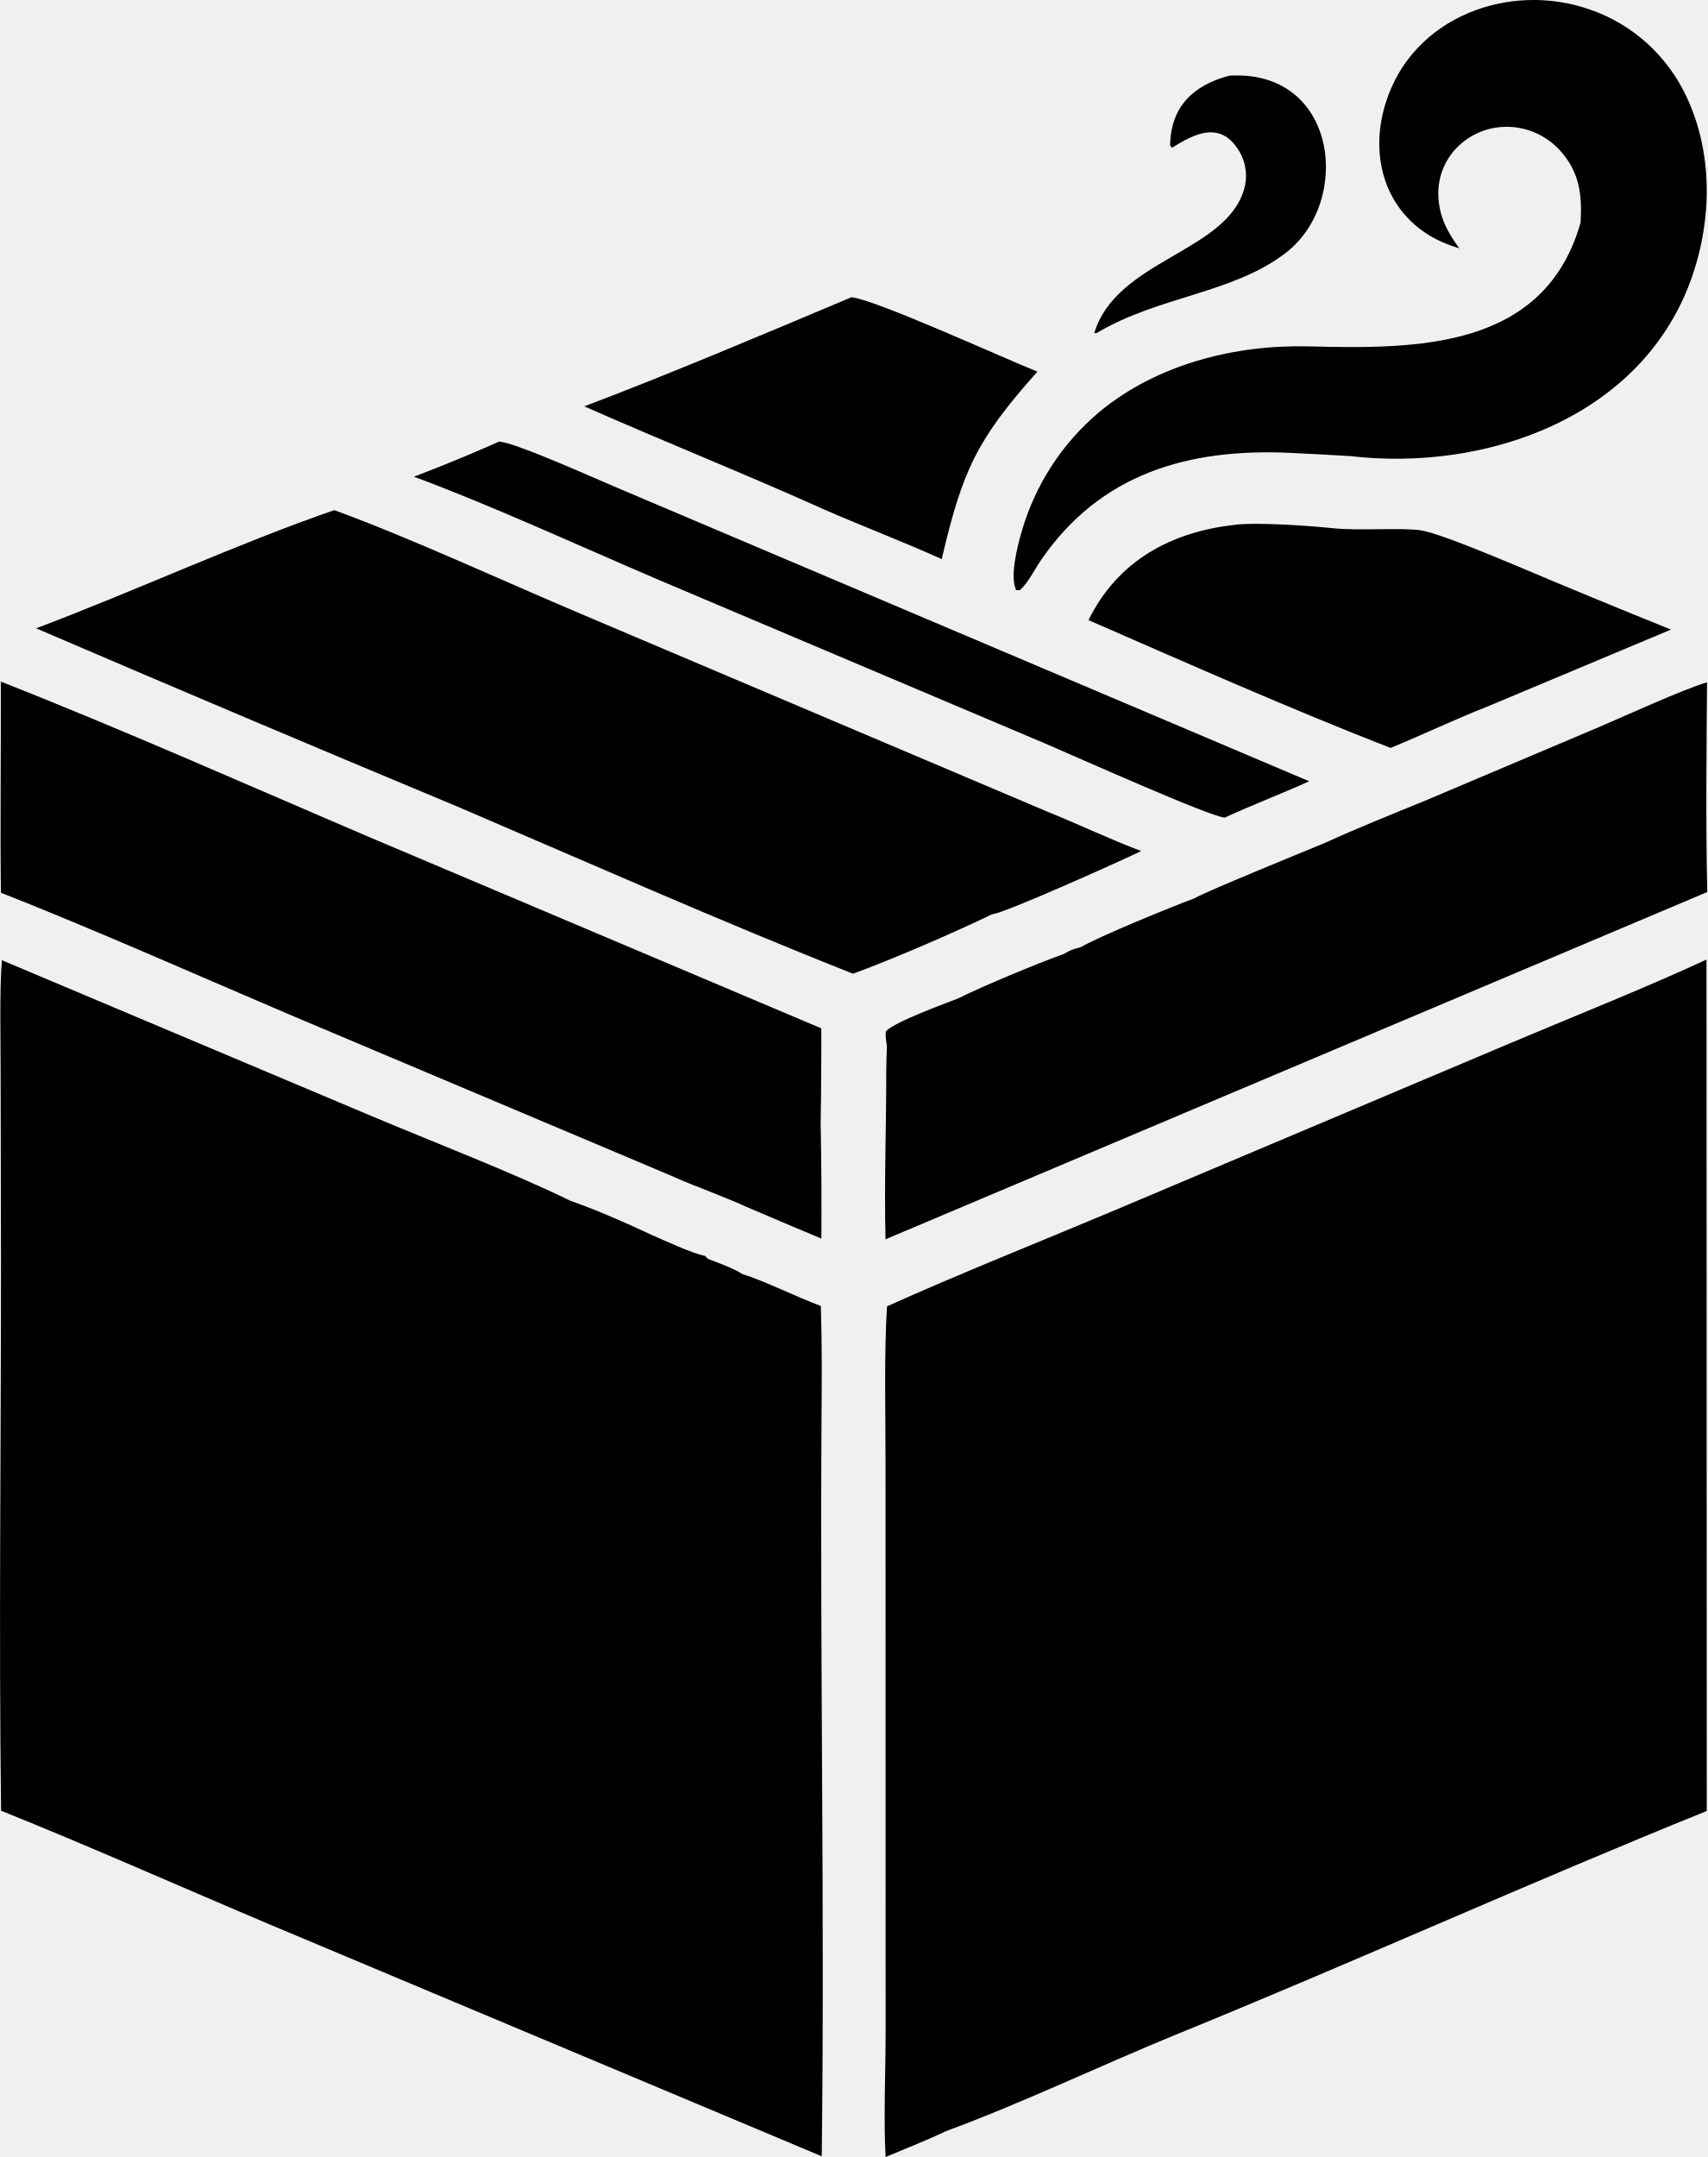
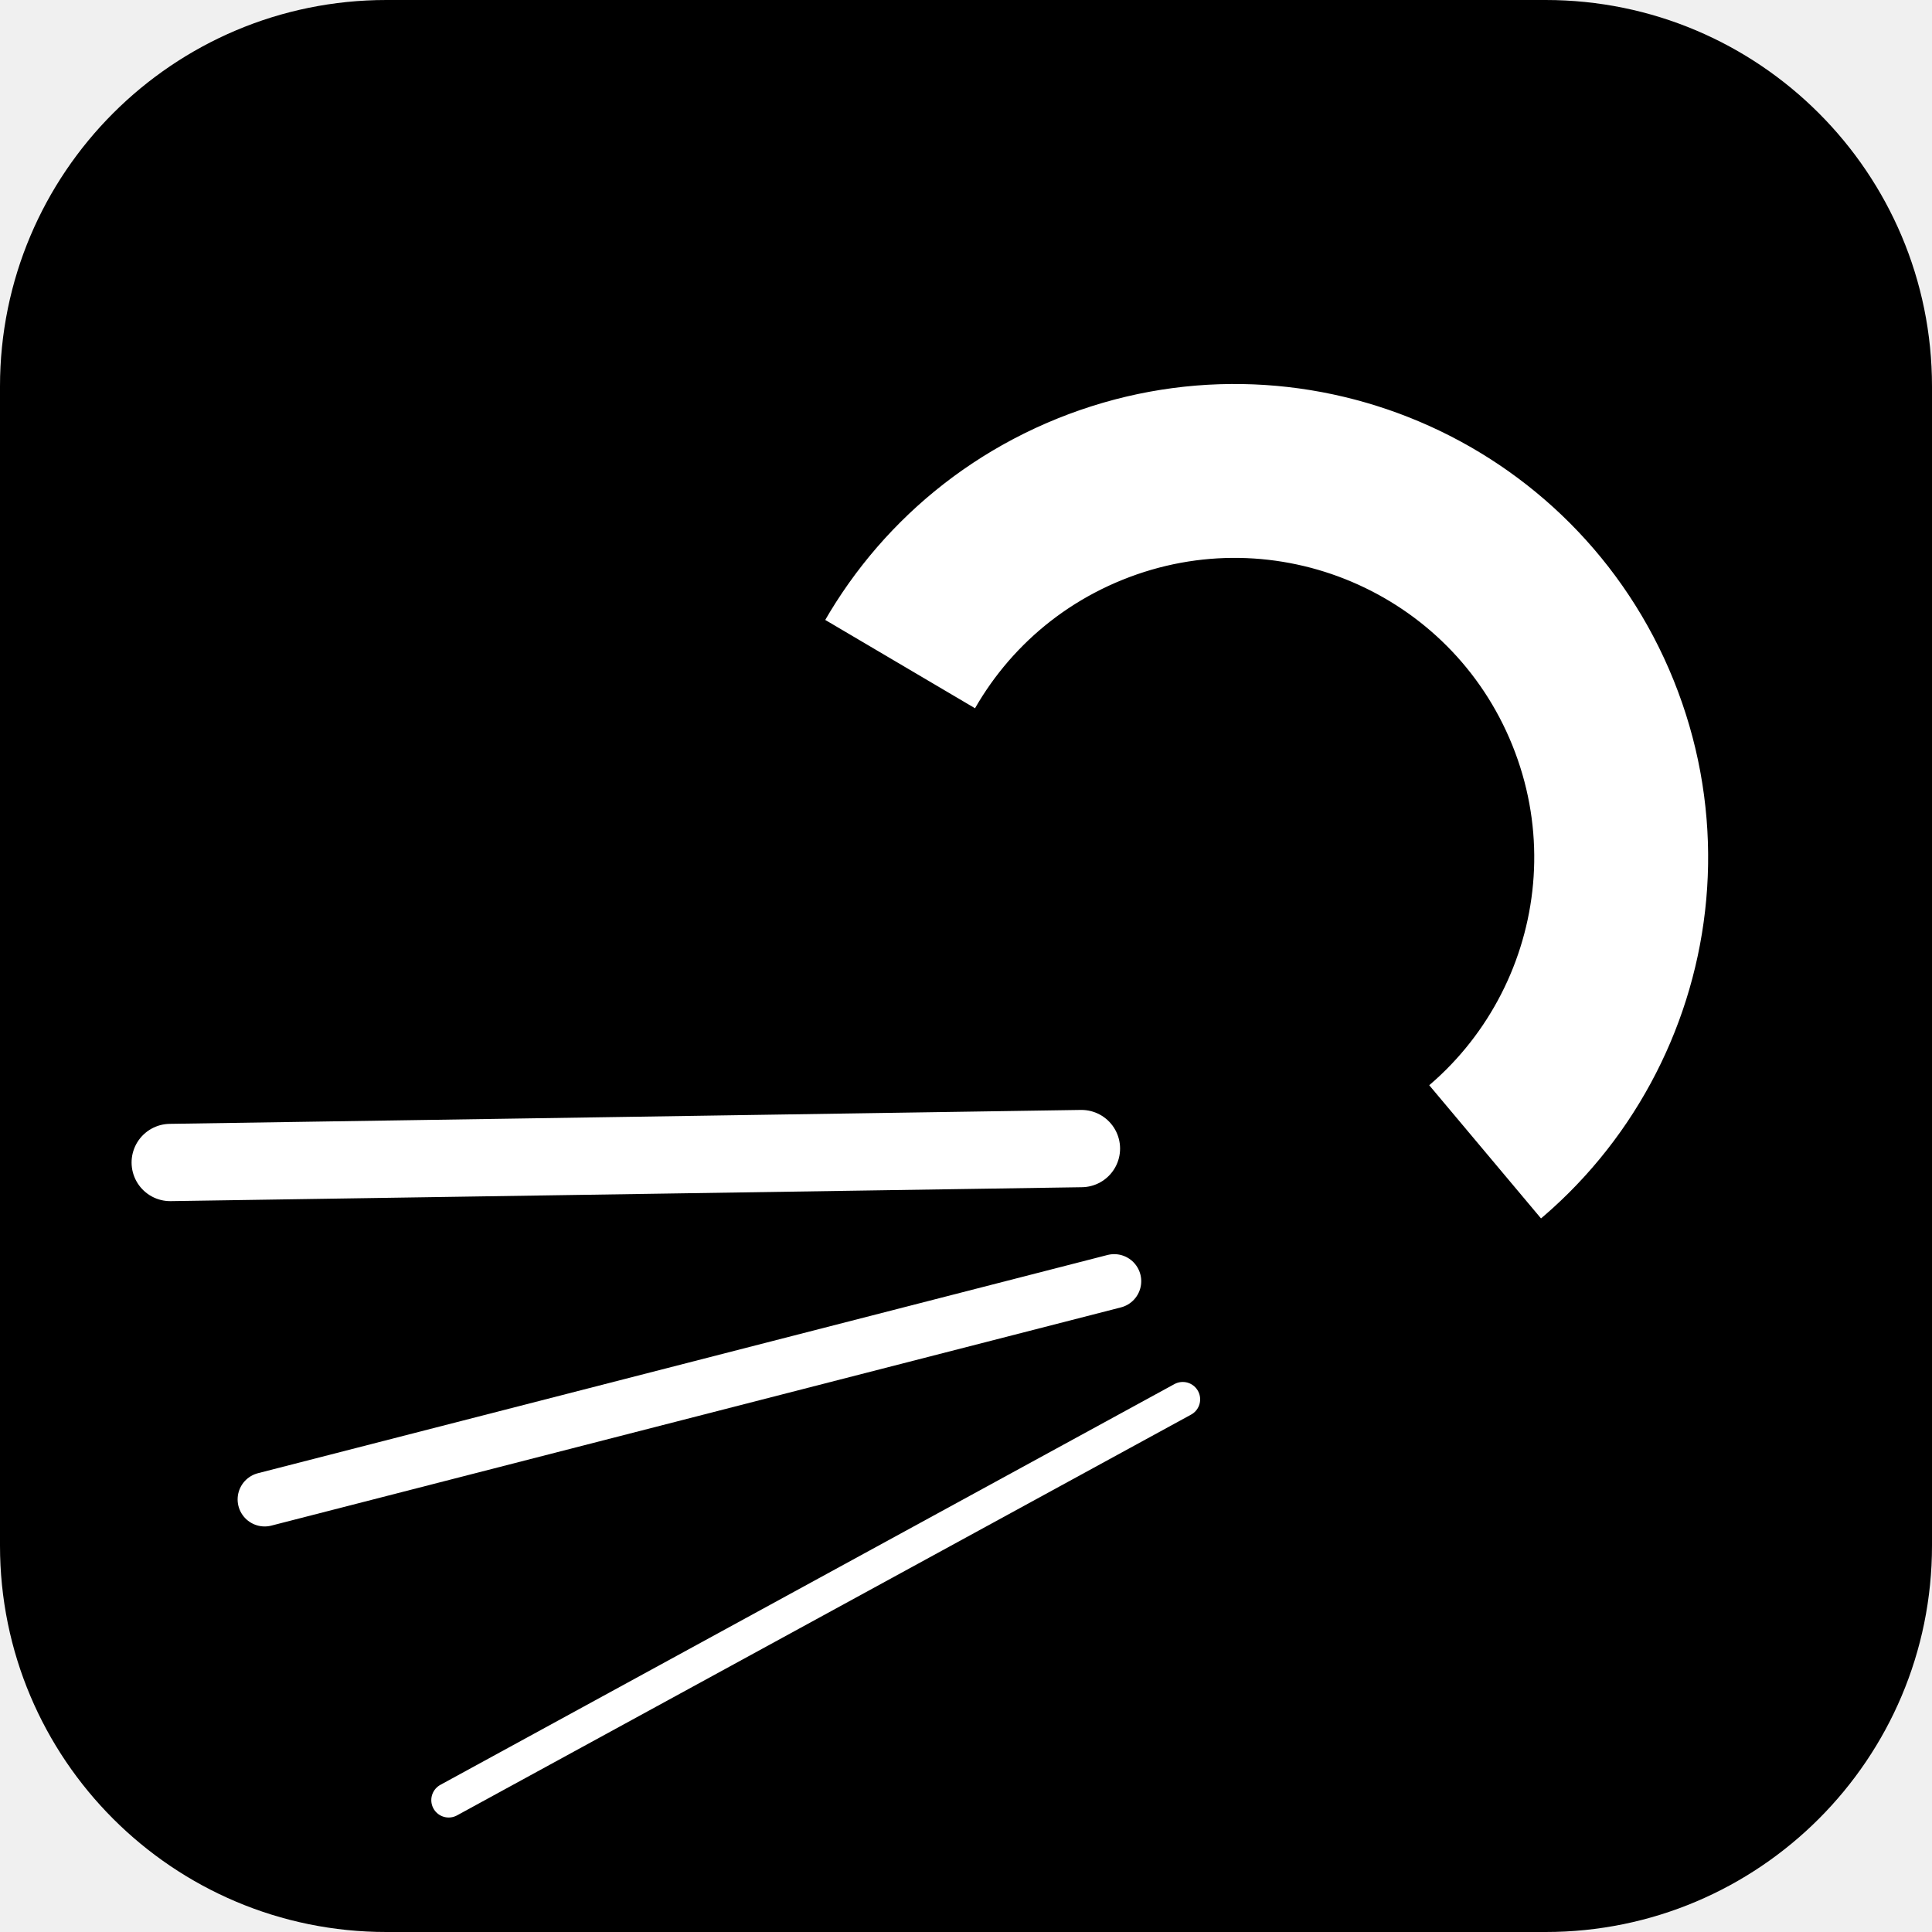
- <svg xmlns="http://www.w3.org/2000/svg" width="19" height="24" viewBox="0 0 19 24" fill="none">
-   <path d="M18.994 20.15C17.026 20.945 15.059 21.835 13.09 22.637C12.285 22.966 11.327 23.421 10.525 23.713C10.329 23.809 10.061 23.913 9.856 24C9.832 23.646 9.856 22.988 9.856 22.608L9.855 16.302C9.856 15.785 9.837 15.042 9.872 14.535C10.669 14.176 11.546 13.827 12.358 13.486L16.805 11.608C17.489 11.319 18.33 10.984 18.991 10.677L18.994 20.15Z" fill="black" />
-   <path d="M4.147 12.423C4.8 12.698 5.732 13.058 6.351 13.362C6.641 13.462 6.977 13.612 7.256 13.742C7.404 13.806 7.699 13.945 7.844 13.973L7.881 14.008C8.008 14.057 8.149 14.106 8.263 14.176C8.518 14.256 8.856 14.428 9.135 14.531C9.148 14.931 9.146 15.344 9.143 15.744C9.124 18.491 9.179 21.246 9.145 23.992L3.017 21.419C2.022 20.999 1.01 20.548 0.012 20.147C-0.014 18.128 0.012 16.059 0.011 14.038L0.007 11.902C0.007 11.567 -0.006 11.005 0.021 10.684L4.147 12.423Z" fill="black" />
-   <path d="M18.997 7.592C18.992 8.353 18.981 9.165 19 9.925L9.855 13.789C9.839 13.159 9.864 12.54 9.863 11.914C9.863 11.823 9.867 11.729 9.87 11.638C9.864 11.599 9.847 11.488 9.863 11.471C9.973 11.362 10.527 11.163 10.66 11.11C10.956 10.964 11.527 10.727 11.839 10.614C11.922 10.566 11.935 10.564 12.029 10.538C12.233 10.418 13.056 10.082 13.296 9.994C13.387 9.933 14.609 9.435 14.756 9.374C15.101 9.215 15.505 9.054 15.86 8.909L17.82 8.079C18.079 7.968 18.75 7.662 18.997 7.592Z" fill="black" />
-   <path d="M0.009 7.584C1.335 8.104 2.805 8.757 4.119 9.318L9.14 11.442C9.142 11.695 9.138 11.953 9.137 12.207L9.133 12.497C9.141 12.925 9.144 13.353 9.141 13.781C8.91 13.685 8.68 13.588 8.45 13.489L8.327 13.437C8.174 13.365 7.962 13.285 7.801 13.219C7.671 13.171 7.546 13.115 7.418 13.06L3.239 11.296C2.2 10.854 1.056 10.344 0.01 9.933C0.001 9.156 0.012 8.364 0.009 7.584Z" fill="black" />
-   <path d="M3.72 5.676C4.573 5.988 5.612 6.47 6.471 6.833L11.684 9.043C12.023 9.18 12.362 9.343 12.7 9.469C12.505 9.565 11.175 10.164 11.04 10.173C10.625 10.374 9.927 10.676 9.493 10.834C8.047 10.263 6.531 9.591 5.094 8.976C3.527 8.323 1.962 7.661 0.402 6.991C1.484 6.584 2.643 6.048 3.72 5.676Z" fill="black" />
-   <path d="M5.553 4.914C5.704 4.911 6.624 5.324 6.835 5.413L14.57 8.693C14.261 8.832 13.943 8.953 13.63 9.097C13.475 9.092 11.948 8.408 11.66 8.285L7.321 6.448C6.481 6.089 5.445 5.613 4.606 5.304C4.925 5.183 5.241 5.053 5.553 4.914Z" fill="black" />
-   <path d="M13.741 5.84C13.965 5.808 14.585 5.85 14.831 5.877C15.115 5.907 15.572 5.87 15.801 5.899C16.002 5.926 16.637 6.197 16.857 6.287C17.435 6.532 18.015 6.771 18.596 7.005L16.54 7.867C16.199 8 15.824 8.179 15.475 8.322C14.377 7.895 13.198 7.373 12.114 6.9C12.439 6.237 13.038 5.917 13.741 5.84Z" fill="black" />
-   <path fill-rule="evenodd" clip-rule="evenodd" d="M15.422 1.142C15.723 0.185 16.801 -0.209 17.696 0.107C18.165 0.268 18.55 0.615 18.765 1.068C19.059 1.686 19.055 2.416 18.838 3.057C18.301 4.643 16.535 5.256 15.012 5.073L15.021 5.03L15.012 5.074C14.789 5.06 14.566 5.049 14.342 5.038C13.23 4.99 12.245 5.264 11.581 6.238C11.505 6.35 11.448 6.476 11.35 6.567L11.308 6.566C11.237 6.414 11.321 6.084 11.368 5.922C11.518 5.395 11.822 4.928 12.239 4.58C12.882 4.049 13.749 3.834 14.561 3.854C15.753 3.883 17.186 3.896 17.59 2.477C17.621 2.49 17.634 2.485 17.638 2.52C17.653 2.636 17.656 2.75 17.649 2.86C17.656 2.75 17.653 2.636 17.638 2.519C17.634 2.485 17.621 2.49 17.59 2.477C17.608 2.176 17.581 1.924 17.371 1.685C17.219 1.513 17.003 1.413 16.776 1.411C16.562 1.408 16.357 1.493 16.208 1.648C16.073 1.789 16 1.979 16.007 2.175C16.014 2.408 16.108 2.582 16.24 2.763L16.206 2.752C15.49 2.532 15.202 1.84 15.422 1.142Z" fill="black" />
-   <path d="M9.476 3.307C9.748 3.335 11.179 3.99 11.545 4.135C10.87 4.891 10.712 5.231 10.48 6.221C10.066 6.033 9.601 5.857 9.177 5.671C8.296 5.275 7.389 4.913 6.502 4.521C7.429 4.172 8.552 3.696 9.476 3.307Z" fill="black" />
-   <path d="M13.679 0.842C14.885 0.767 15.055 2.243 14.306 2.816C13.716 3.268 12.901 3.292 12.205 3.705L12.178 3.706C12.423 2.894 13.634 2.81 13.843 2.113C13.886 1.974 13.87 1.823 13.799 1.696C13.594 1.337 13.303 1.48 13.044 1.644L13.022 1.62C13.028 1.181 13.285 0.948 13.679 0.842Z" fill="black" />
+ <svg xmlns="http://www.w3.org/2000/svg" viewBox="0 0 100 100">
+   <rect width="100" height="100" fill="#000000" rx="20" />
+   <g transform="rotate(-22 50 50)">
+     <circle cx="65" cy="50" r="20" fill="none" stroke="white" stroke-width="9" stroke-dasharray="70 56" stroke-dashoffset="45" stroke-linecap="butt" />
+     <line x1="52" y1="61" x2="8" y2="44" stroke="white" stroke-width="4" stroke-linecap="round" />
+     <line x1="51" y1="68" x2="6" y2="62" stroke="white" stroke-width="2.8" stroke-linecap="round" />
+     <line x1="52" y1="75" x2="9" y2="80" stroke="white" stroke-width="1.8" stroke-linecap="round" />
+   </g>
</svg>
